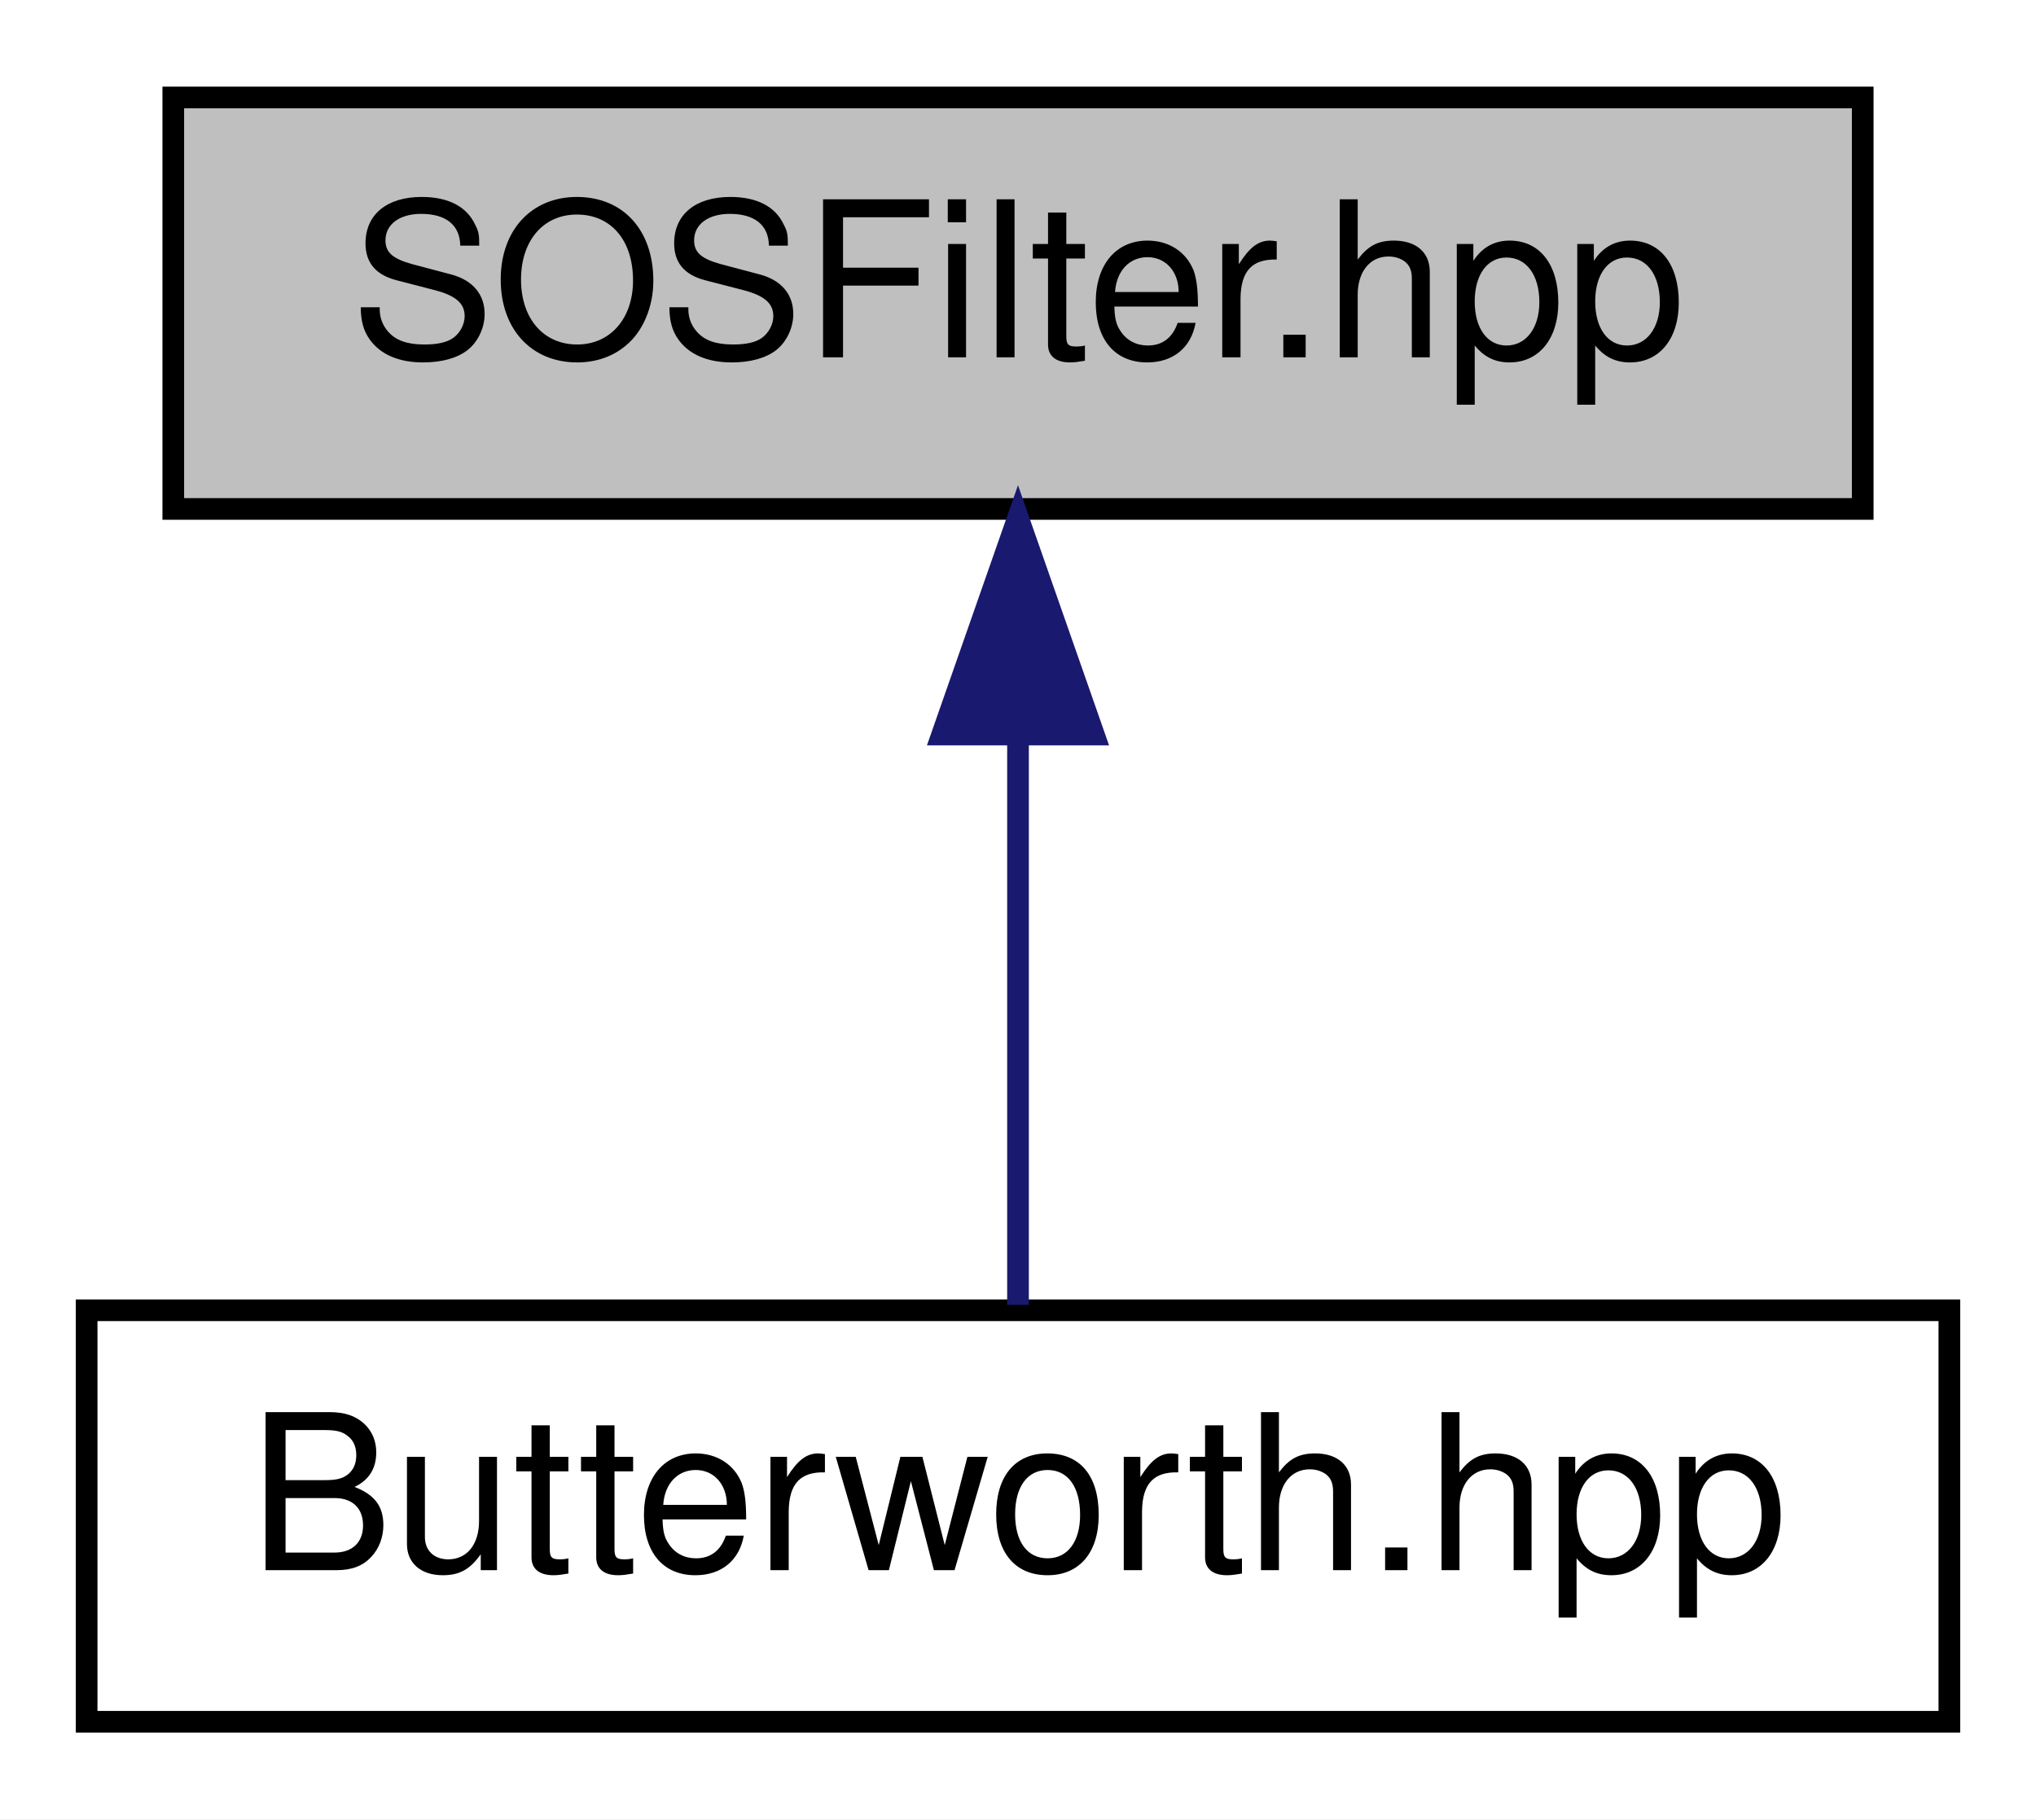
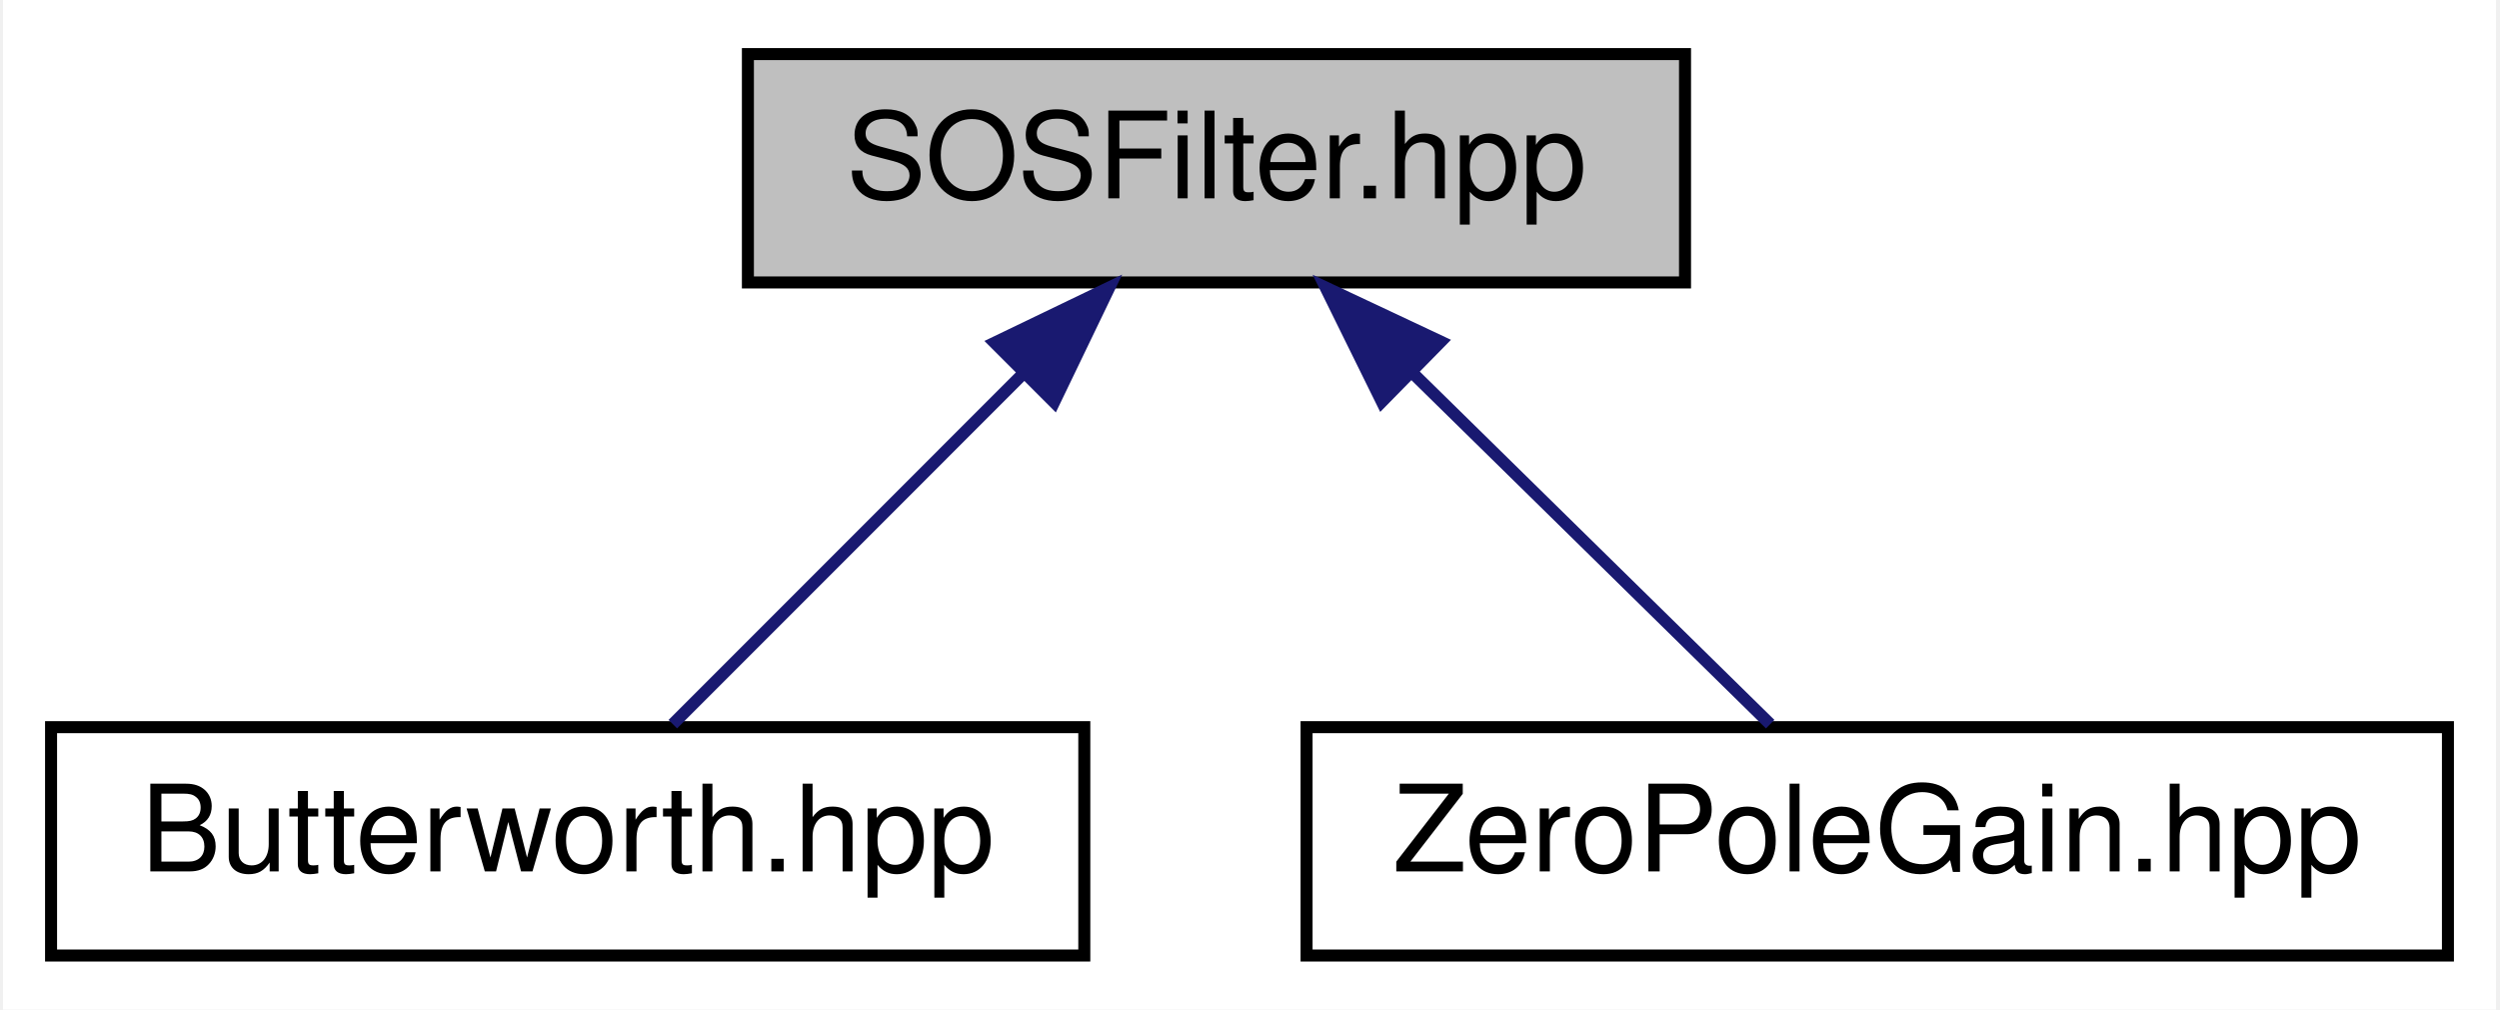
- <svg xmlns="http://www.w3.org/2000/svg" xmlns:xlink="http://www.w3.org/1999/xlink" width="94pt" height="84pt" viewBox="0.00 0.00 94.00 84.00">
+ <svg xmlns="http://www.w3.org/2000/svg" xmlns:xlink="http://www.w3.org/1999/xlink" width="208pt" height="84pt" viewBox="0.00 0.00 207.50 84.00">
  <g id="graph0" class="graph" transform="scale(1 1) rotate(0) translate(4 80)">
-     <polygon fill="white" stroke="none" points="-4,4 -4,-80 90,-80 90,4 -4,4" />
+     <polygon fill="white" stroke="none" points="-4,4 -4,-80 203.5,-80 203.5,4 -4,4" />
    <g id="node1" class="node">
      <g id="a_node1">
        <a xlink:title=" ">
-           <polygon fill="#bfbfbf" stroke="black" points="4,-56.5 4,-75.5 82,-75.5 82,-56.5 4,-56.5" />
-           <text text-anchor="middle" x="43" y="-63.5" font-family="Helvetica,sans-Serif" font-size="10.00">SOSFilter.hpp</text>
+           <polygon fill="#bfbfbf" stroke="black" points="58,-56.5 58,-75.5 136,-75.5 136,-56.5 58,-56.5" />
+           <text text-anchor="middle" x="97" y="-63.5" font-family="Helvetica,sans-Serif" font-size="10.00">SOSFilter.hpp</text>
        </a>
      </g>
    </g>
    <g id="node2" class="node">
      <g id="a_node2">
        <a xlink:href="../../d4/d40/Butterworth_8hpp.html" target="_top" xlink:title=" ">
          <polygon fill="white" stroke="black" points="0,-0.5 0,-19.5 86,-19.5 86,-0.5 0,-0.5" />
          <text text-anchor="middle" x="43" y="-7.5" font-family="Helvetica,sans-Serif" font-size="10.00">Butterworth.hpp</text>
        </a>
      </g>
    </g>
    <g id="edge1" class="edge">
-       <path fill="none" stroke="midnightblue" d="M43,-45.804C43,-36.91 43,-26.78 43,-19.751" />
-       <polygon fill="midnightblue" stroke="midnightblue" points="39.5,-46.083 43,-56.083 46.5,-46.083 39.5,-46.083" />
+       <path fill="none" stroke="midnightblue" d="M81.002,-49.002C71.433,-39.433 59.639,-27.639 51.751,-19.751" />
+       <polygon fill="midnightblue" stroke="midnightblue" points="78.537,-51.487 88.083,-56.083 83.487,-46.537 78.537,-51.487" />
+     </g>
+     <g id="node3" class="node">
+       <g id="a_node3">
+         <a xlink:href="../../df/db0/ZeroPoleGain_8hpp.html" target="_top" xlink:title=" ">
+           <polygon fill="white" stroke="black" points="104.5,-0.5 104.5,-19.5 199.5,-19.5 199.5,-0.5 104.5,-0.5" />
+           <text text-anchor="middle" x="152" y="-7.5" font-family="Helvetica,sans-Serif" font-size="10.00">ZeroPoleGain.hpp</text>
+         </a>
+       </g>
+     </g>
+     <g id="edge2" class="edge">
+       <path fill="none" stroke="midnightblue" d="M113.294,-49.002C123.041,-39.433 135.053,-27.639 143.087,-19.751" />
+       <polygon fill="midnightblue" stroke="midnightblue" points="110.766,-46.58 106.082,-56.083 115.67,-51.575 110.766,-46.58" />
    </g>
  </g>
</svg>
